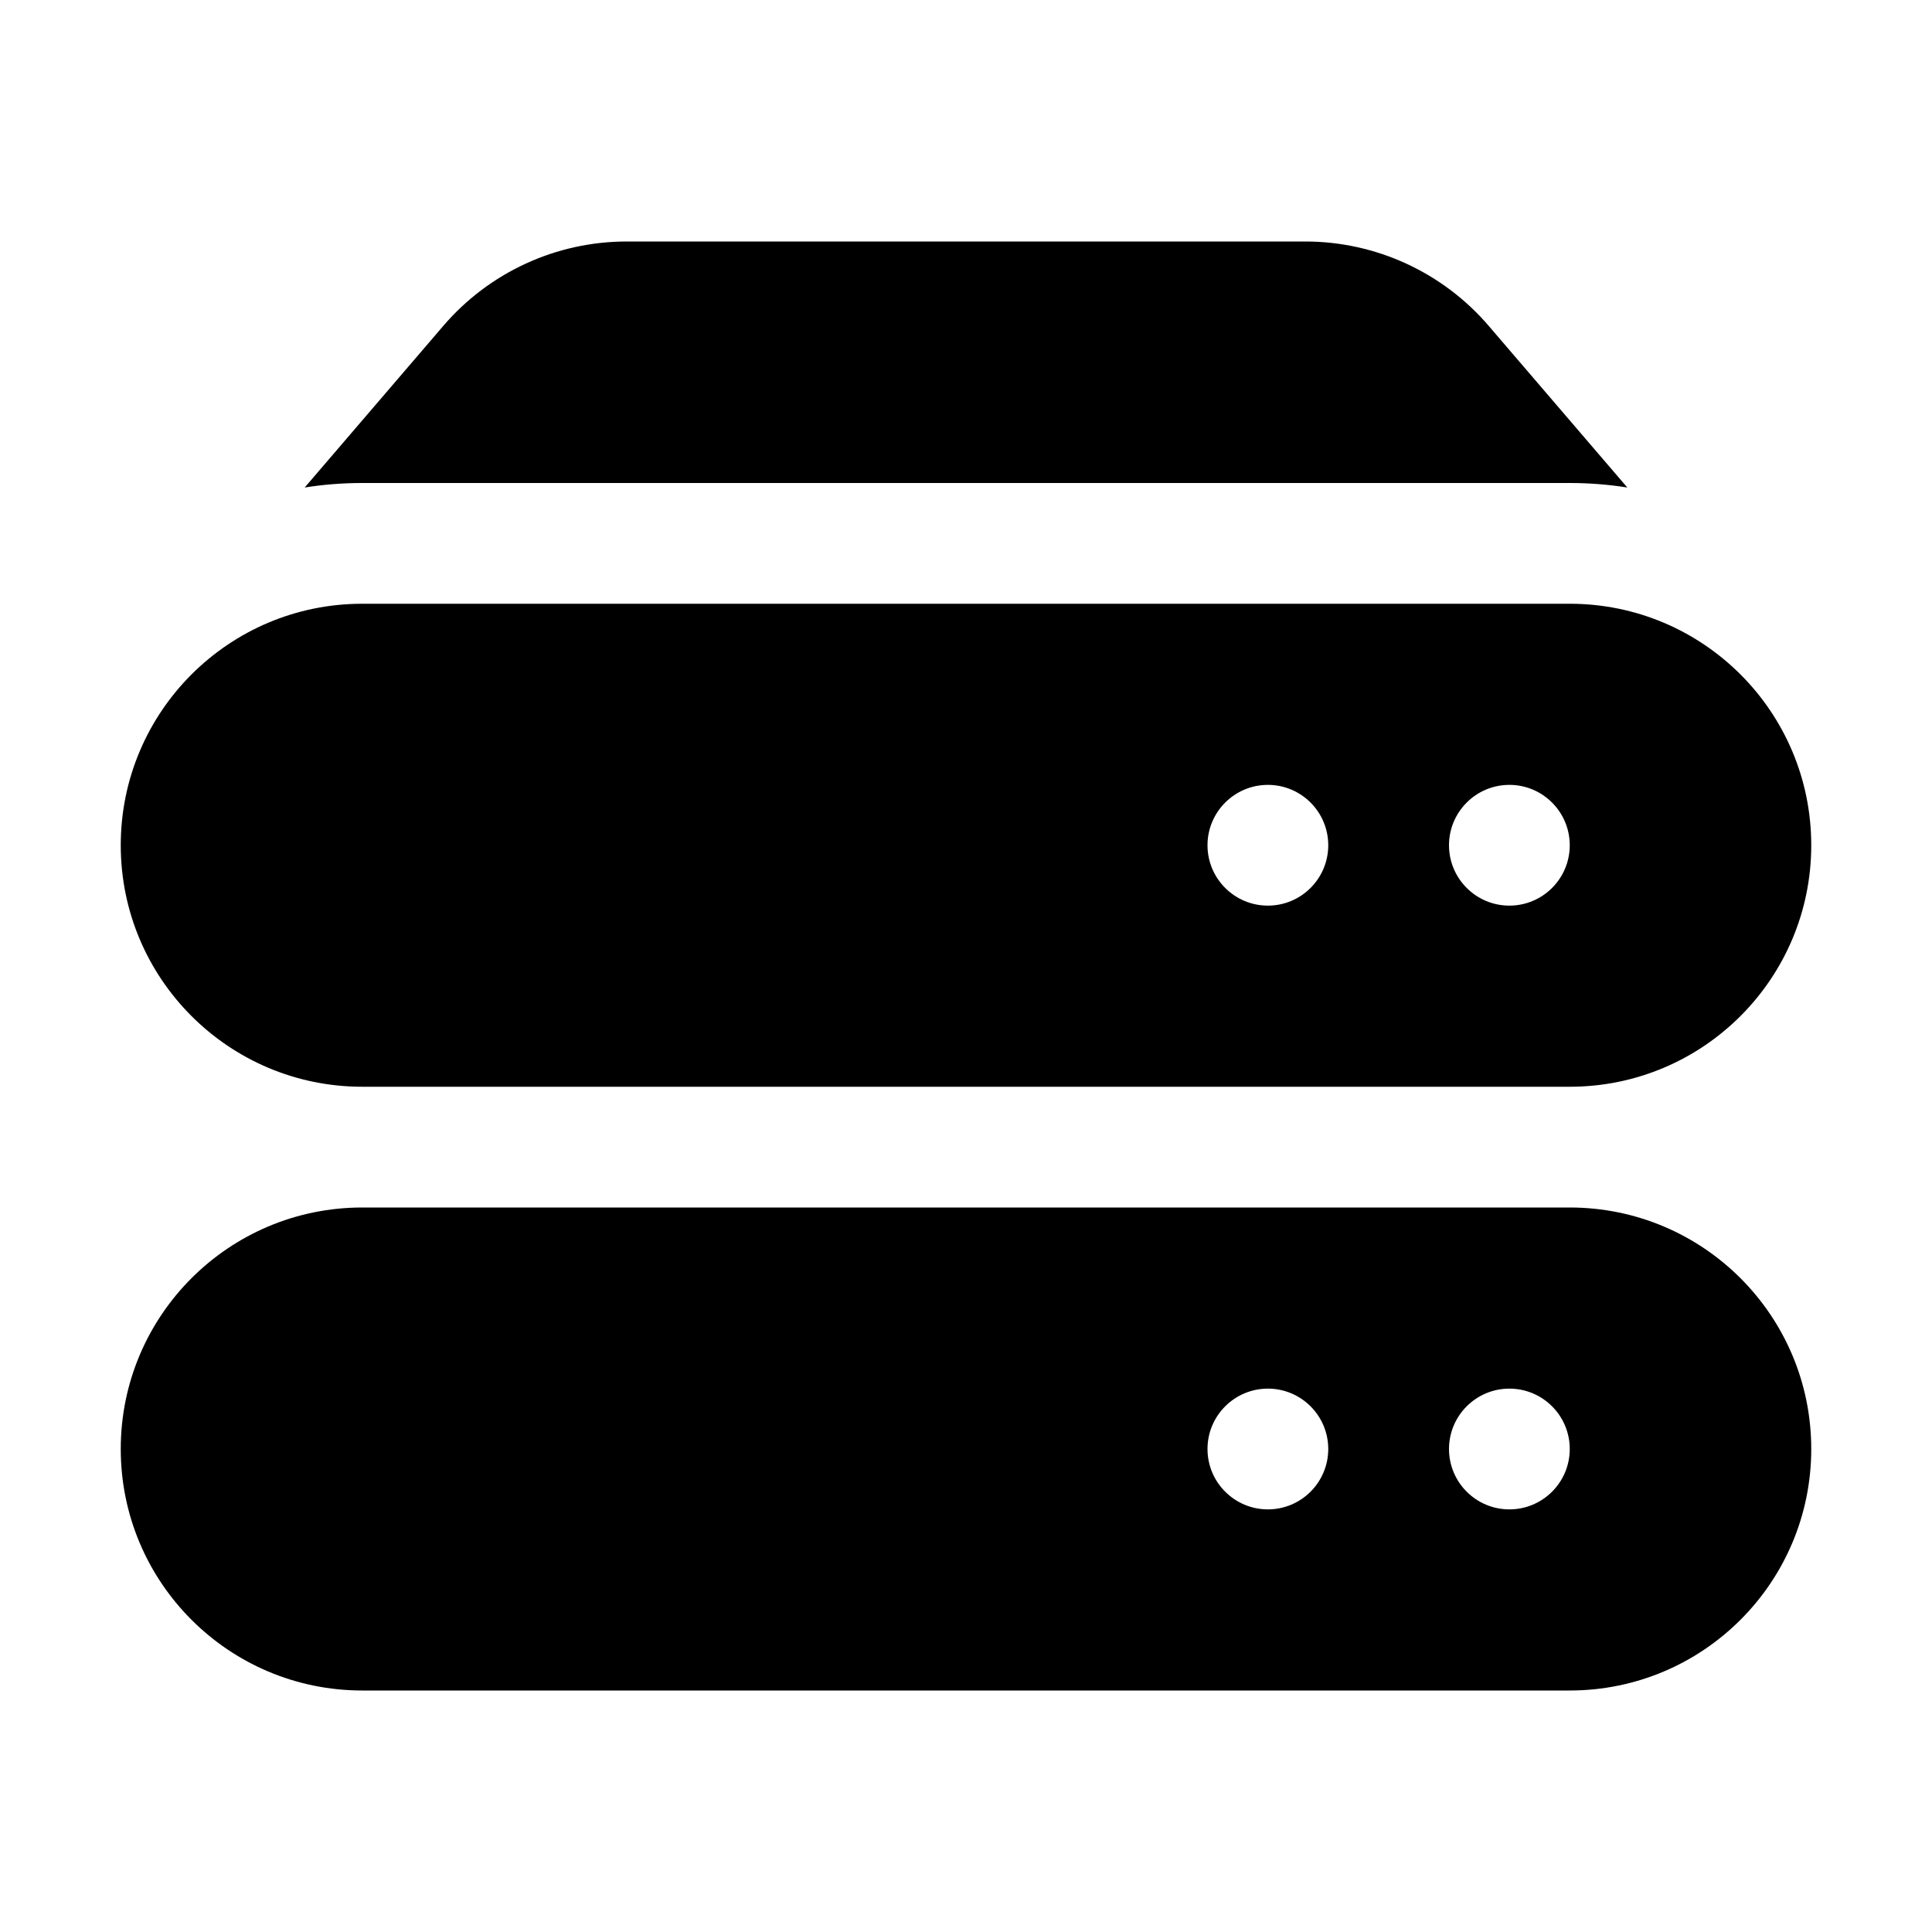
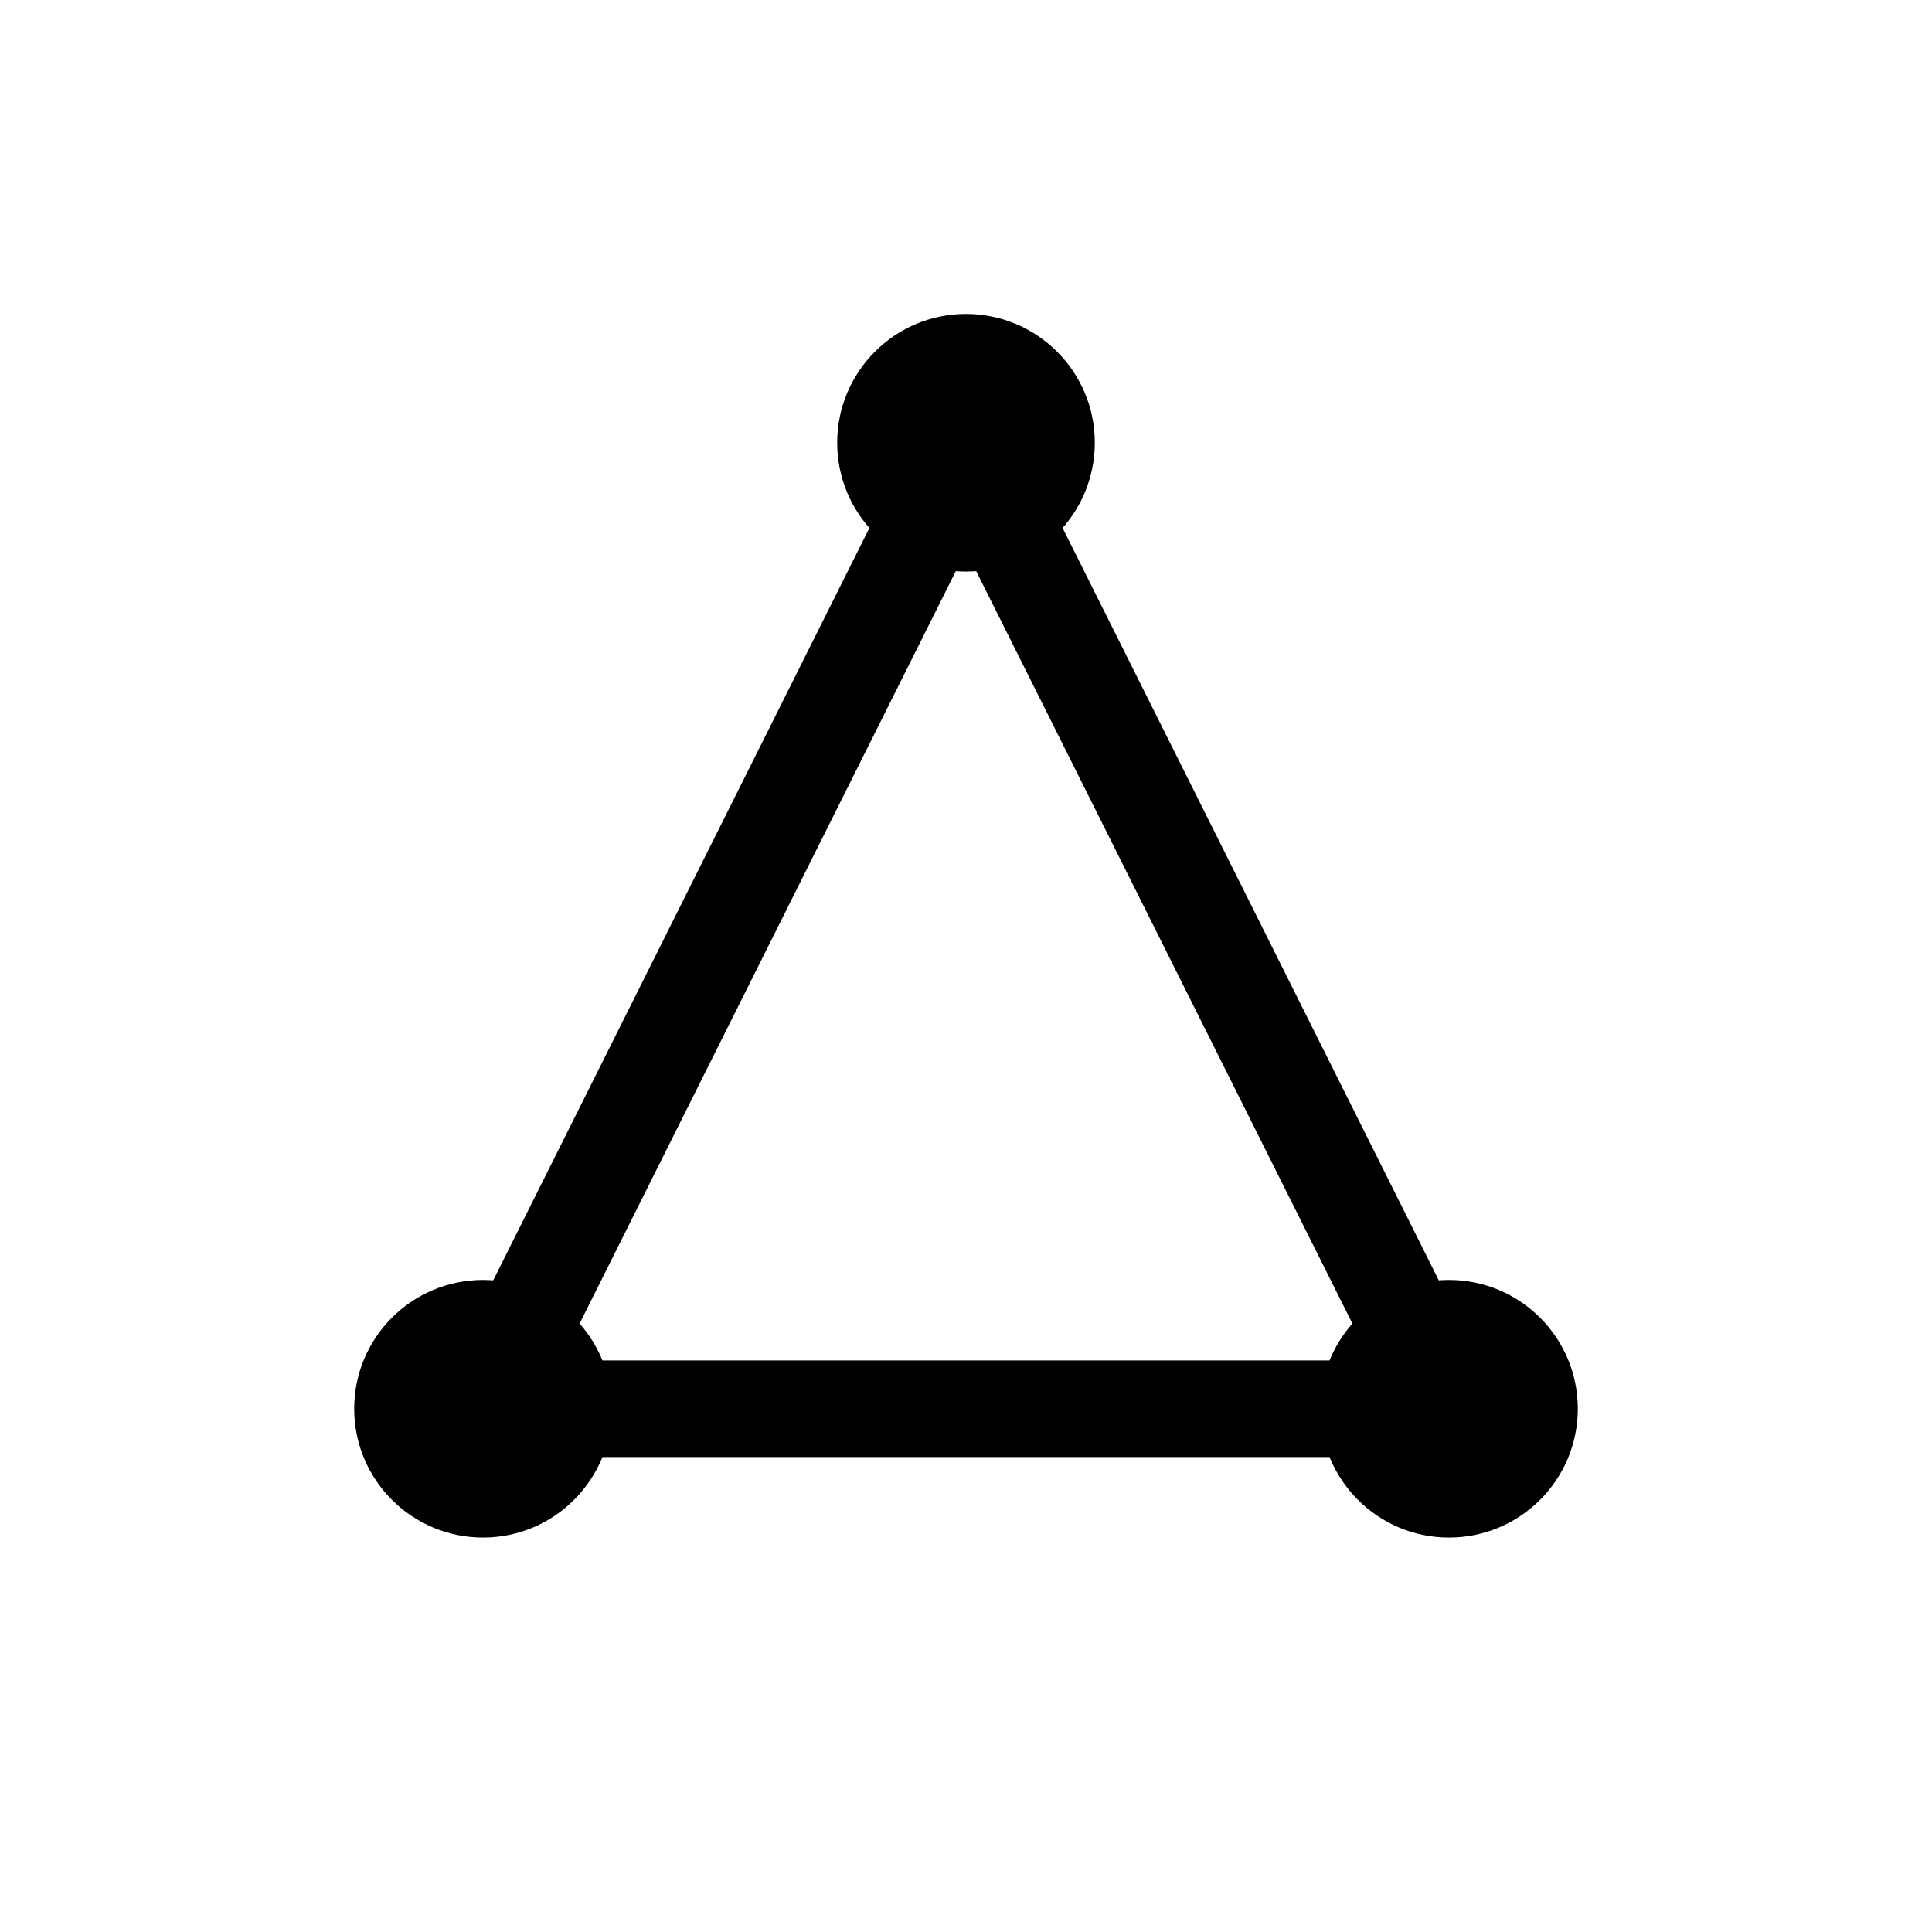
<svg xmlns="http://www.w3.org/2000/svg" width="24" height="24" viewBox="0 0 24 24" fill="none">
-   <path d="M5.507 4.048C6.077 3.383 6.909 3 7.785 3H16.215C17.091 3 17.923 3.383 18.493 4.048L20.215 6.056C19.982 6.019 19.743 6 19.5 6H4.5C4.257 6 4.018 6.019 3.785 6.056L5.507 4.048Z" fill="currentColor" />
-   <path fill-rule="evenodd" clip-rule="evenodd" d="M1.5 10.5C1.5 8.843 2.843 7.5 4.5 7.5H19.5C21.157 7.5 22.5 8.843 22.5 10.5C22.5 12.157 21.157 13.5 19.5 13.5H4.5C2.843 13.5 1.5 12.157 1.5 10.5ZM16.5 10.5C16.5 10.914 16.164 11.25 15.75 11.25C15.336 11.25 15 10.914 15 10.5C15 10.086 15.336 9.75 15.75 9.75C16.164 9.75 16.5 10.086 16.5 10.5ZM18.75 11.25C19.164 11.25 19.5 10.914 19.5 10.5C19.5 10.086 19.164 9.75 18.75 9.75C18.336 9.75 18 10.086 18 10.5C18 10.914 18.336 11.25 18.75 11.25Z" fill="currentColor" />
-   <path fill-rule="evenodd" clip-rule="evenodd" d="M4.5 15C2.843 15 1.5 16.343 1.5 18C1.5 19.657 2.843 21 4.5 21H19.5C21.157 21 22.5 19.657 22.5 18C22.5 16.343 21.157 15 19.5 15H4.5ZM15.75 18.75C16.164 18.75 16.5 18.414 16.5 18C16.5 17.586 16.164 17.25 15.75 17.25C15.336 17.25 15 17.586 15 18C15 18.414 15.336 18.75 15.75 18.75ZM19.5 18C19.5 18.414 19.164 18.75 18.75 18.75C18.336 18.75 18 18.414 18 18C18 17.586 18.336 17.25 18.75 17.25C19.164 17.25 19.5 17.586 19.5 18Z" fill="currentColor" />
+   <g stroke="currentColor" stroke-width="1.2" stroke-linecap="round">
+     <line x1="12" y1="5.5" x2="6" y2="17.5" />
+     <line x1="12" y1="5.5" x2="18" y2="17.5" />
+     <line x1="6" y1="17.5" x2="18" y2="17.5" />
+   </g>
+   <g fill="currentColor">
+     <circle cx="12" cy="5.5" r="1.6" />
+     <circle cx="6" cy="17.5" r="1.6" />
+     <circle cx="18" cy="17.5" r="1.6" />
+   </g>
</svg>
